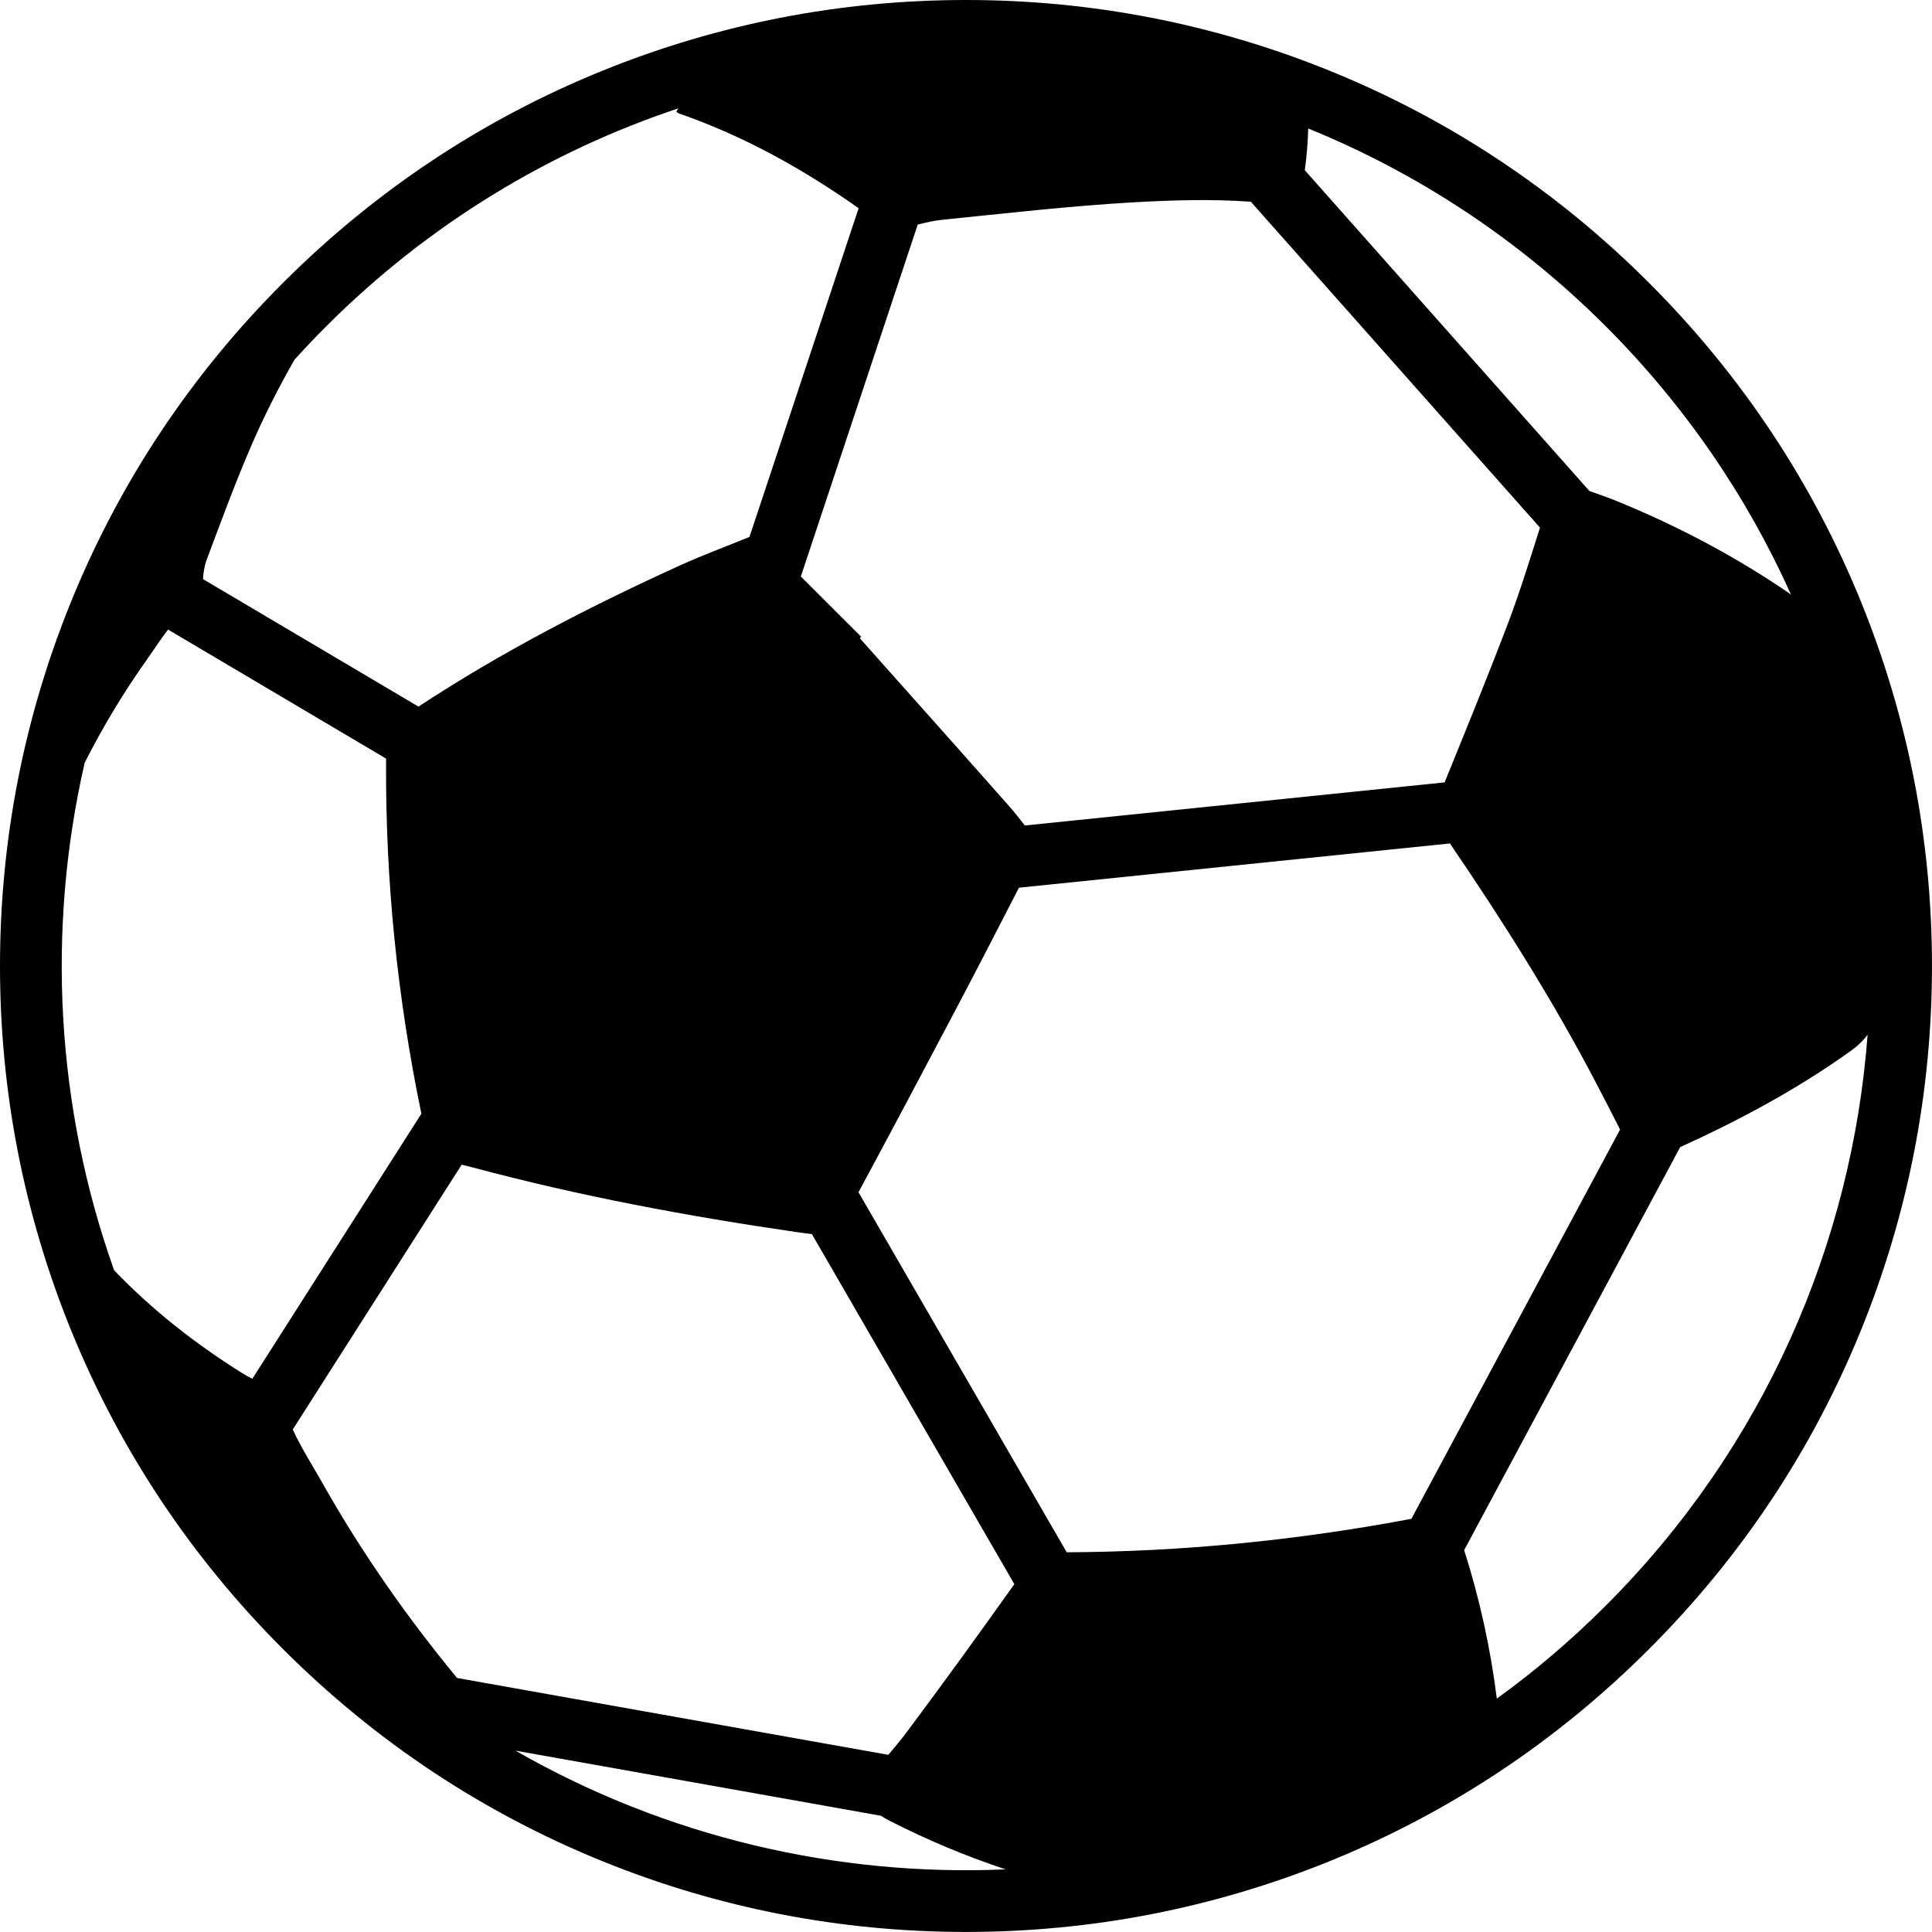
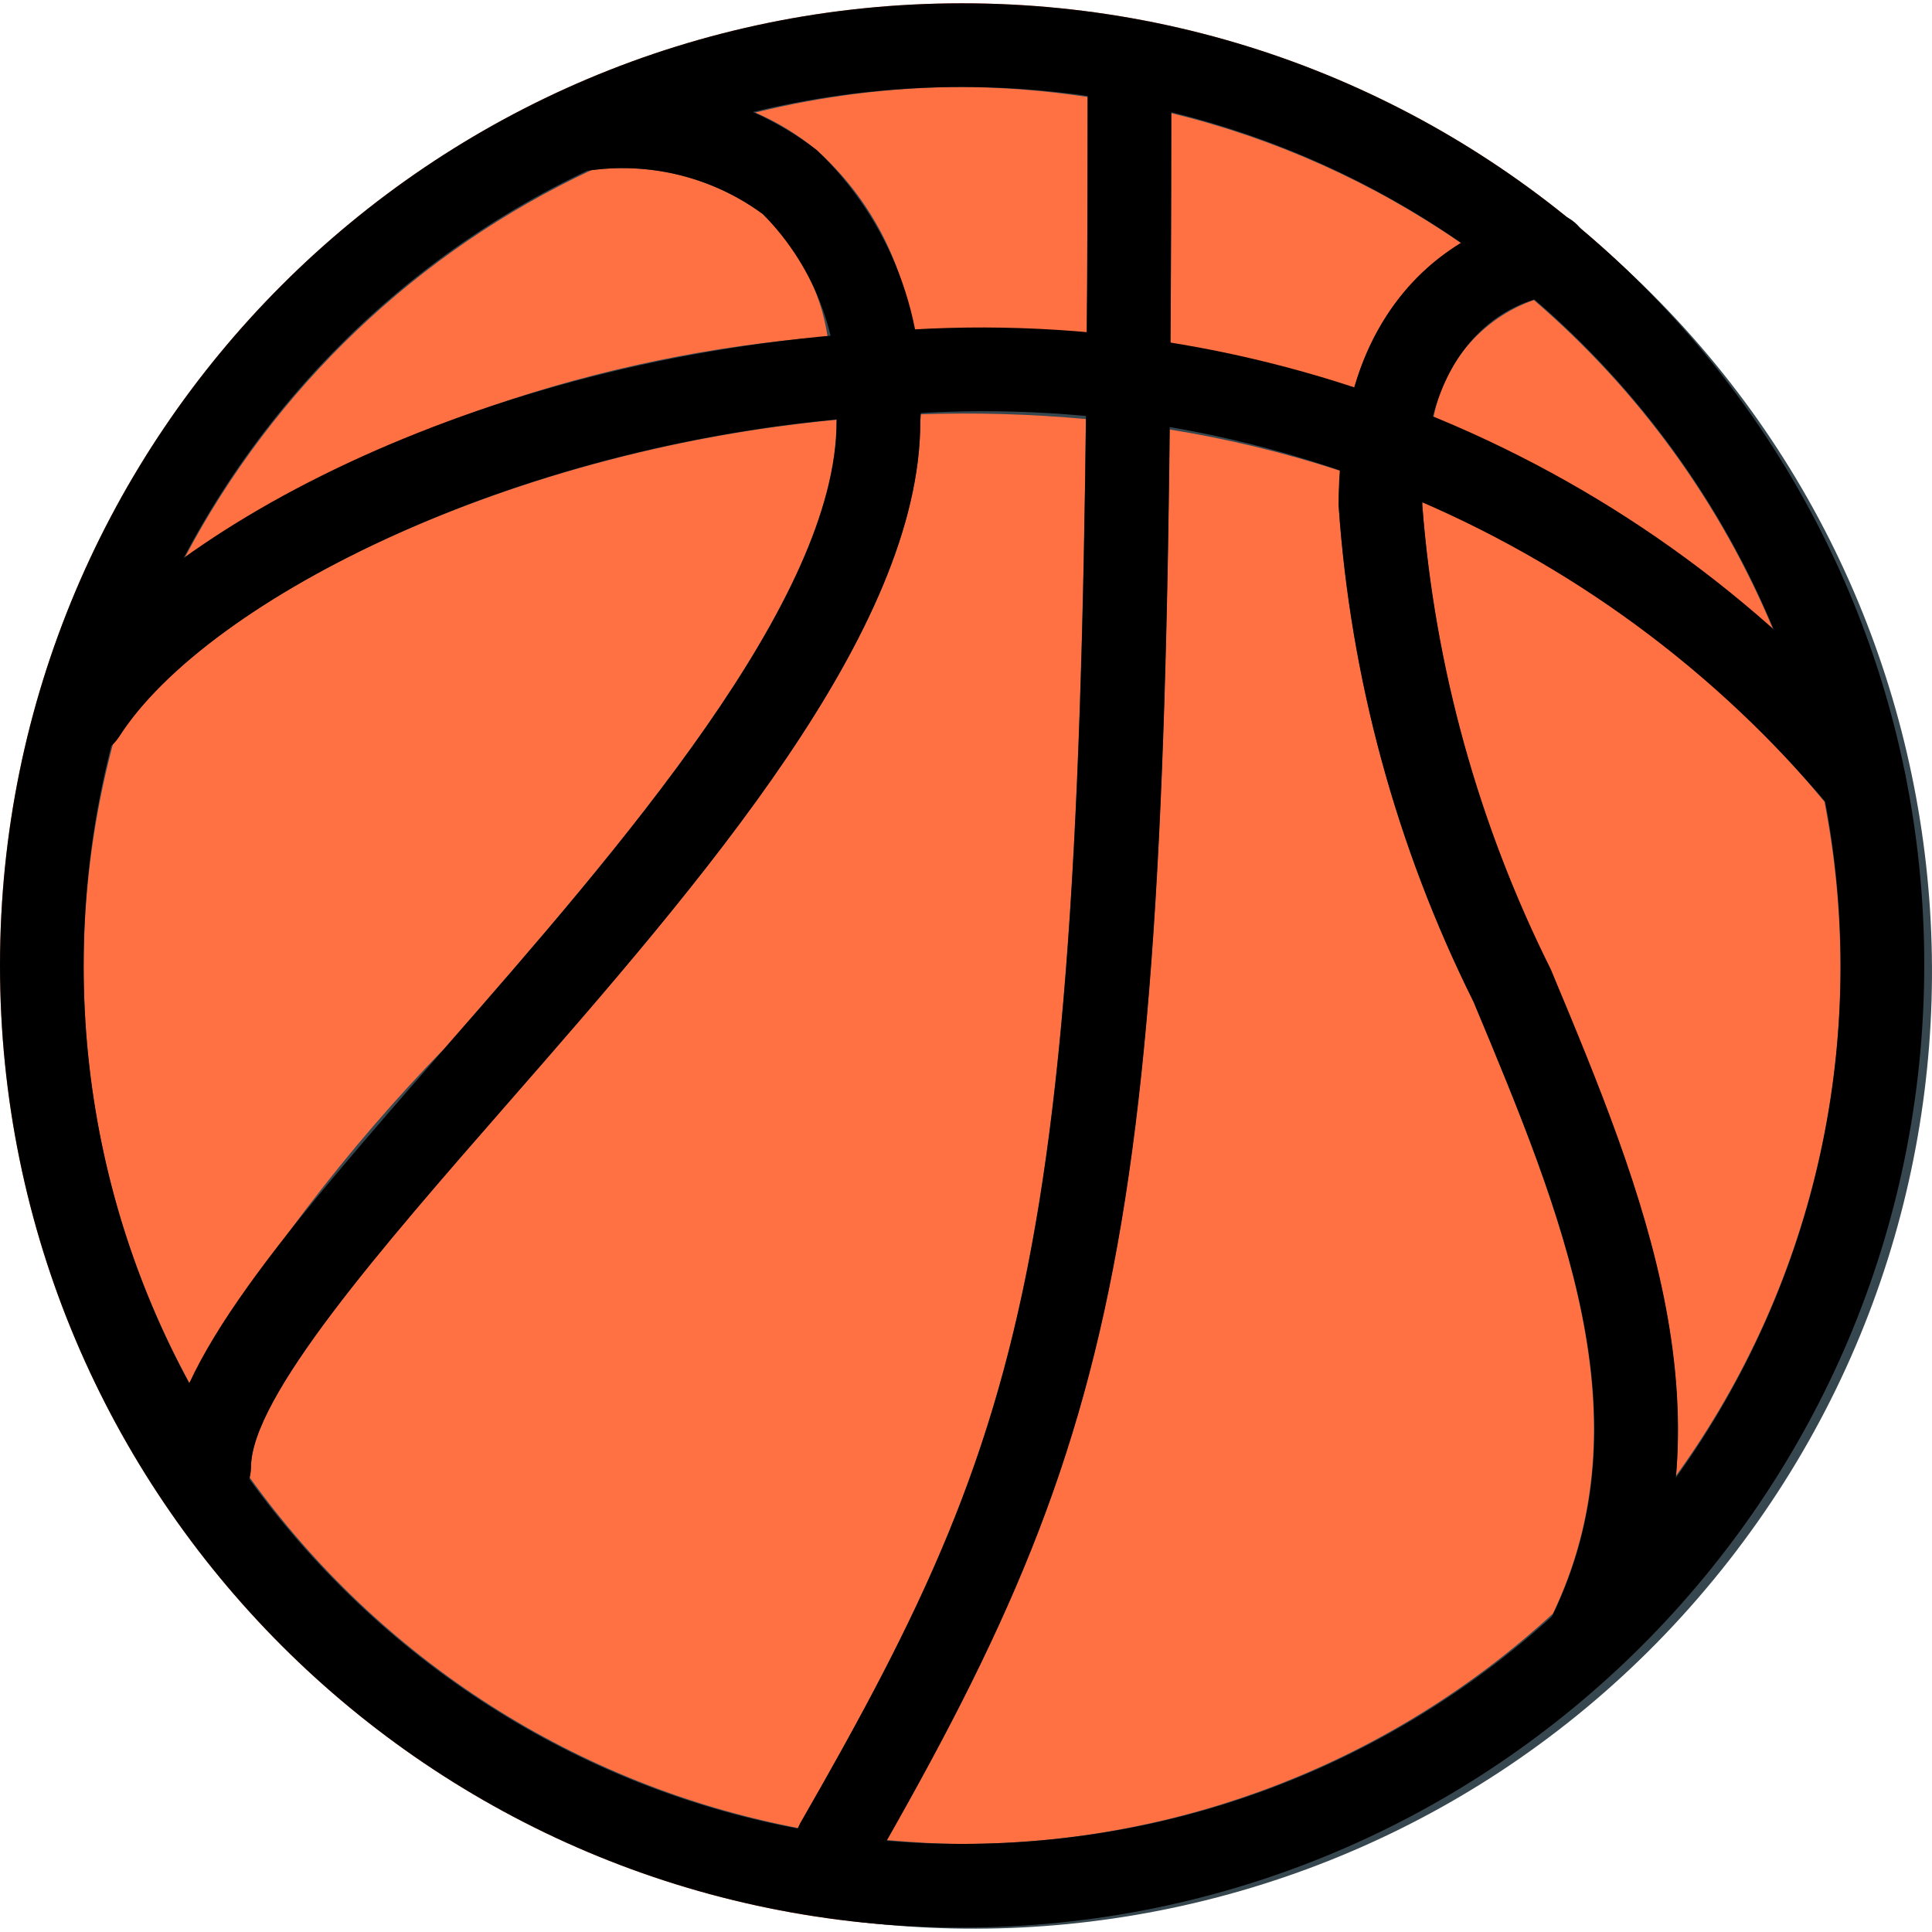
- <svg xmlns="http://www.w3.org/2000/svg" version="1.1" id="Capa_1" x="0px" y="0px" width="72.371px" height="72.372px" viewBox="0 0 72.371 72.372" style="enable-background:new 0 0 72.371 72.372;" xml:space="preserve">
-   <g>
-     <path d="M22.57,2.648c-4.489,1.82-8.517,4.496-11.971,7.949C7.144,14.051,4.471,18.08,2.65,22.568C0.892,26.904,0,31.486,0,36.186   c0,4.699,0.892,9.281,2.65,13.615c1.821,4.489,4.495,8.518,7.949,11.971c3.454,3.455,7.481,6.129,11.971,7.949   c4.336,1.76,8.917,2.649,13.617,2.649c4.7,0,9.28-0.892,13.616-2.649c4.488-1.82,8.518-4.494,11.971-7.949   c3.455-3.453,6.129-7.48,7.949-11.971c1.758-4.334,2.648-8.916,2.648-13.615c0-4.7-0.891-9.282-2.648-13.618   c-1.82-4.488-4.496-8.518-7.949-11.971s-7.479-6.129-11.971-7.949C45.467,0.891,40.887,0,36.187,0   C31.487,0,26.906,0.891,22.57,2.648z M9.044,51.419c-1.743-1.094-3.349-2.354-4.771-3.838c-2.172-6.112-2.54-12.729-1.101-19.01   c0.677-1.335,1.447-2.617,2.318-3.845c0.269-0.379,0.518-0.774,0.806-1.142l8.166,4.832c0,0.064,0,0.134,0,0.205   c-0.021,4.392,0.425,8.752,1.313,13.049c0.003,0.02,0.006,0.031,0.01,0.049l-6.333,9.93C9.314,51.579,9.177,51.503,9.044,51.419z    M33.324,68.206c1.409,0.719,2.858,1.326,4.347,1.82c-6.325,0.275-12.713-1.207-18.36-4.447L33,68.018   C33.105,68.085,33.212,68.149,33.324,68.206z M33.274,65.735L17.12,62.856c-1.89-2.295-3.59-4.723-5.051-7.318   c-0.372-0.66-0.787-1.301-1.102-1.99l6.327-9.92c0.14,0.035,0.296,0.072,0.473,0.119c3.958,1.059,7.986,1.812,12.042,2.402   c0.237,0.033,0.435,0.062,0.604,0.08l7.584,13.113c-1.316,1.85-2.647,3.69-4.007,5.51C33.764,65.155,33.524,65.446,33.274,65.735z    M60.15,60.149c-1.286,1.287-2.651,2.447-4.08,3.481c-0.237-1.894-0.646-3.75-1.223-5.563l8.092-15.096   c2.229-1.015,4.379-2.166,6.375-3.593c0.261-0.185,0.478-0.392,0.646-0.618C69.374,46.561,66.104,54.196,60.15,60.149z    M59.791,40.571c0.301,0.574,0.598,1.154,0.896,1.742l-7.816,14.58c-0.045,0.01-0.088,0.02-0.133,0.026   c-4.225,0.789-8.484,1.209-12.779,1.229l-7.8-13.487c1.214-2.254,2.417-4.517,3.61-6.781c0.81-1.536,1.606-3.082,2.401-4.627   l16.143-1.658C56.29,34.495,58.163,37.457,59.791,40.571z M56.516,23.277c-0.766,2.023-1.586,4.025-2.401,6.031l-15.726,1.615   c-0.188-0.248-0.383-0.492-0.588-0.725c-1.857-2.103-3.726-4.193-5.592-6.289c0.017-0.021,0.034-0.037,0.051-0.056   c-0.753-0.752-1.508-1.504-2.261-2.258l4.378-13.181c0.302-0.08,0.606-0.147,0.913-0.18c2.38-0.242,4.763-0.516,7.149-0.654   c1.461-0.082,2.93-0.129,4.416-0.024l10.832,12.209C57.314,20.943,56.95,22.124,56.516,23.277z M60.15,12.221   c2.988,2.99,5.302,6.402,6.938,10.047c-2.024-1.393-4.188-2.539-6.463-3.473c-0.354-0.146-0.717-0.275-1.086-0.402L48.877,6.376   c0.074-0.519,0.113-1.039,0.129-1.563C53.062,6.464,56.864,8.936,60.15,12.221z M25.334,4.182c0.042,0.031,0.062,0.057,0.086,0.064   c2.437,0.842,4.654,2.082,6.744,3.553l-4.09,12.317c-0.021,0.006-0.041,0.012-0.061,0.021c-0.837,0.346-1.69,0.656-2.514,1.031   c-3.395,1.543-6.705,3.252-9.823,5.301l-8.071-4.775c0.012-0.252,0.055-0.508,0.141-0.736c0.542-1.444,1.075-2.896,1.688-4.311   c0.472-1.09,1.01-2.143,1.597-3.172c0.384-0.424,0.782-0.844,1.192-1.254c3.833-3.832,8.363-6.553,13.186-8.162   C25.384,4.098,25.358,4.139,25.334,4.182z" />
-   </g>
+ <svg xmlns="http://www.w3.org/2000/svg" version="1.1" id="Capa_1" x="0px" y="0px" viewBox="0 0 492.637 492.637" style="enable-background:new 0 0 492.637 492.637;" xml:space="preserve">
+   <circle style="fill:#FF7043;" cx="245.333" cy="246.176" r="245.333" />
+   <path style="fill:#37474F;" d="M403.093,58.571c-1.089-1.501-2.563-2.68-4.267-3.413C292.566-27.919,139.078-9.124,56.002,97.137  s-64.281,259.748,41.98,342.824s259.748,64.281,342.824-41.98C522.571,293.398,505.821,142.655,403.093,58.571z M452.267,160.843  c-25.495-23.048-54.869-41.4-86.763-54.208c2.494-13.915,12.27-25.417,25.6-30.123C417.811,99.447,438.761,128.333,452.267,160.843z   M345.216,99.552c-15.271-4.997-30.905-8.806-46.763-11.392c0.128-18.56,0.192-38.272,0.213-59.307  c26.434,6.443,51.466,17.672,73.856,33.131C358.923,70.523,349.141,83.98,345.216,99.552z M277.333,24.736  c0,21.803,0,42.112-0.235,61.248c-14.742-1.36-29.556-1.788-44.352-1.28c-2.33-17.9-11.014-34.367-24.469-46.4  c-4.745-3.927-10.025-7.159-15.68-9.6c17.256-4.27,34.96-6.461,52.736-6.528C256.048,22.262,266.742,23.118,277.333,24.736z   M150.869,43.36h0.213c15.375-1.967,30.917,2.05,43.413,11.221c8.88,8.254,14.707,19.268,16.533,31.253  c-58.567,4.438-115.013,23.845-163.925,56.363C70.009,98.833,106.442,64.129,150.869,43.36z M28.907,189.387  c0.518-0.442,0.989-0.935,1.408-1.472c21.333-33.557,96.427-72.747,182.976-80.875v0.469c0,45.419-55.36,108.8-99.84,159.68  c-25.069,25.761-46.944,54.447-65.152,85.44C21.101,302.72,14.157,244.257,28.907,189.365V189.387z M63.531,376.523  c0.248-0.761,0.405-1.549,0.469-2.347c0-17.92,33.323-56.064,65.557-92.949c49.28-56.384,105.109-120.384,105.109-173.717  c0-0.661-0.128-1.195-0.149-1.856c14.134-0.491,28.284-0.092,42.368,1.195c-2.496,216.875-17.237,261.312-72.811,358.016  c-0.171,0.417-0.313,0.844-0.427,1.28C147.176,455.348,97.012,423.263,63.531,376.523z M226.133,469.195  c56.896-100.267,69.888-154.261,72.107-359.68c14.751,2.379,29.294,5.903,43.499,10.539c-0.192,2.859-0.427,5.675-0.427,8.789  c3.022,44.058,14.716,87.086,34.411,126.613c22.72,54.443,44.117,105.899,20.267,155.968  c-41.092,37.754-94.853,58.72-150.656,58.752C238.933,470.176,232.533,469.749,226.133,469.195z M427.349,376.309  c3.669-43.627-14.315-86.848-32-129.024c-18.45-36.996-29.549-77.22-32.683-118.443c0-0.341,0-0.576,0-0.917  c39.819,16.915,74.99,43.153,102.549,76.501C476.904,264.492,463.196,326.716,427.349,376.309z" />
+   <path d="M245.333,491.509C109.839,491.509,0,381.67,0,246.176S109.839,0.843,245.333,0.843s245.333,109.839,245.333,245.333  C490.514,381.607,380.764,491.357,245.333,491.509z M245.333,22.176c-123.712,0-224,100.288-224,224s100.288,224,224,224  s224-100.288,224-224C469.192,122.523,368.987,22.317,245.333,22.176z" />
+   <path d="M475.413,210.421c-3.187,0.001-6.208-1.423-8.235-3.883C407.884,135.027,317.09,97.427,224.597,106.08  c-91.285,5.568-171.904,46.805-194.261,81.835c-3.169,4.972-9.769,6.433-14.741,3.264s-6.433-9.769-3.264-14.741  c25.365-39.744,107.947-85.333,210.987-91.733c99.254-8.851,196.53,31.582,260.267,108.181c3.747,4.546,3.099,11.269-1.447,15.015  c-1.911,1.575-4.311,2.436-6.787,2.435L475.413,210.421z" />
+   <path d="M53.333,384.843c-5.891,0-10.667-4.776-10.667-10.667c0-25.92,31.253-61.696,70.827-106.987  c44.48-50.88,99.84-114.261,99.84-159.68c1.899-19.565-5.004-38.962-18.837-52.928c-12.494-9.175-28.038-13.193-43.413-11.221  c-5.779,1.141-11.39-2.619-12.531-8.398c-1.141-5.779,2.619-11.39,8.398-12.531c0.21-0.042,0.422-0.077,0.634-0.105  c21.564-3.06,43.451,2.701,60.715,15.979c18.765,17.919,28.452,43.343,26.368,69.205c0,53.333-55.829,117.333-105.109,173.717  C97.344,318.112,64,356.256,64,374.176C64,380.067,59.224,384.843,53.333,384.843z" />
+   <path d="M213.333,480.843c-5.891,0.005-10.671-4.767-10.675-10.658c-0.002-1.867,0.487-3.702,1.417-5.321  c62.187-108.16,73.259-150.763,73.259-442.688c0-5.891,4.776-10.667,10.667-10.667c5.891,0,10.667,4.776,10.667,10.667  c0,284.971-8.533,335.808-76.075,453.312C220.688,478.803,217.156,480.846,213.333,480.843z" />
+   <path d="M405.333,427.509c-5.891,0-10.667-4.775-10.667-10.666c0-1.611,0.365-3.201,1.067-4.651  c24.448-50.304,2.859-102.016-19.989-156.736c-19.695-39.527-31.389-82.555-34.411-126.613c0-69.461,51.925-74.667,52.459-74.667  c5.839-0.397,10.935,3.924,11.499,9.749c0.491,5.871-3.869,11.028-9.74,11.519c-0.003,0-0.006,0.001-0.01,0.001  c-3.243,0.363-32.875,4.907-32.875,53.333c3.176,41.205,14.304,81.405,32.768,118.379c23.659,56.704,48.128,115.307,19.499,174.272  C413.169,425.134,409.436,427.498,405.333,427.509z" />
  <g>
</g>
  <g>
</g>
  <g>
</g>
  <g>
</g>
  <g>
</g>
  <g>
</g>
  <g>
</g>
  <g>
</g>
  <g>
</g>
  <g>
</g>
  <g>
</g>
  <g>
</g>
  <g>
</g>
  <g>
</g>
  <g>
</g>
</svg>
